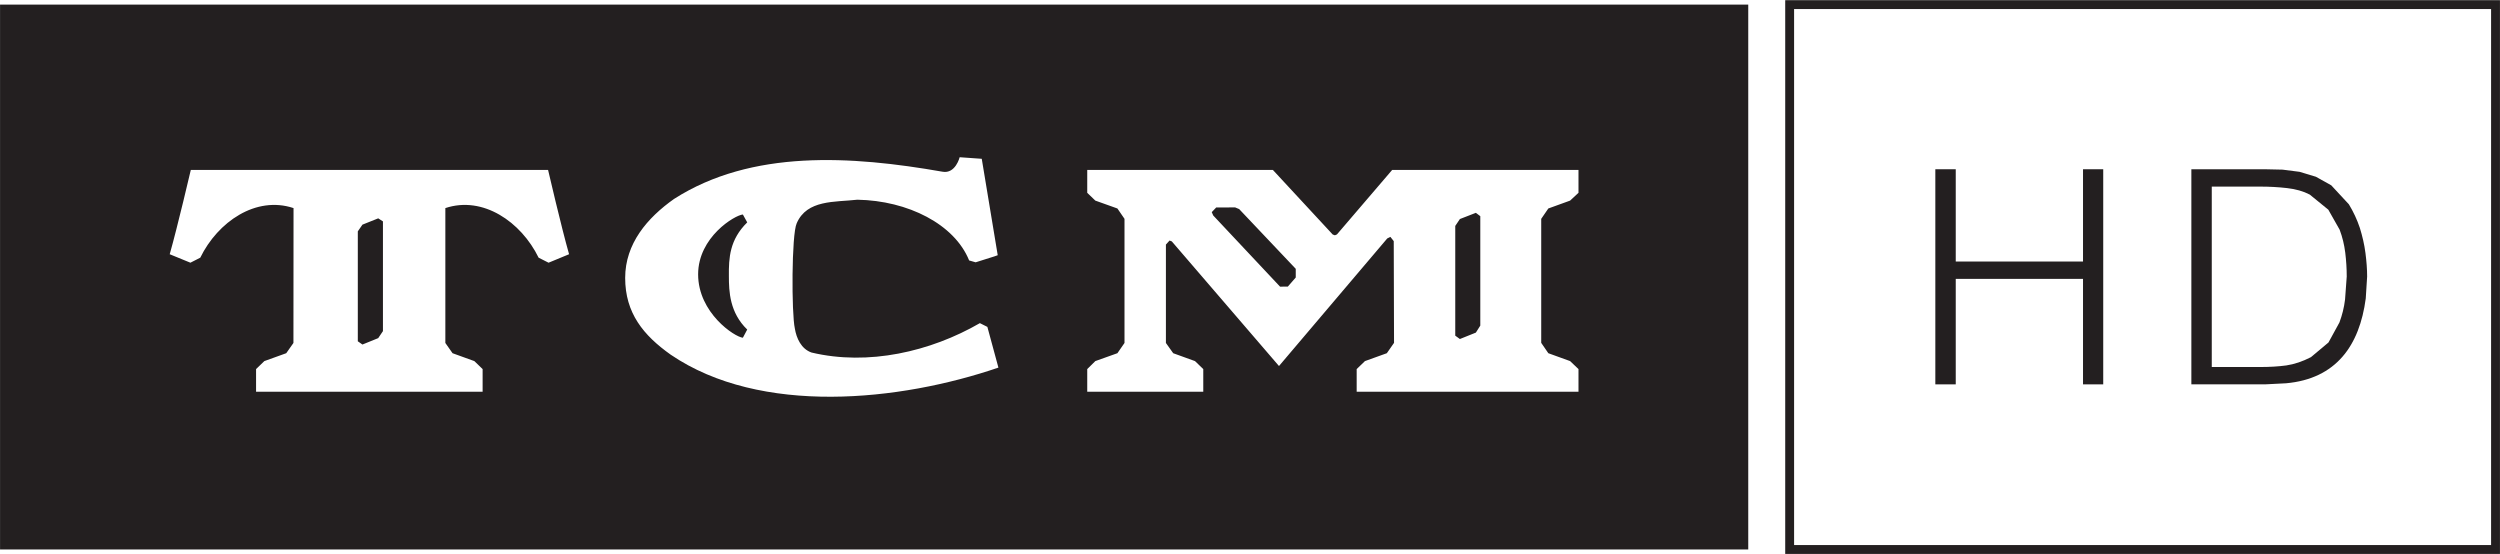
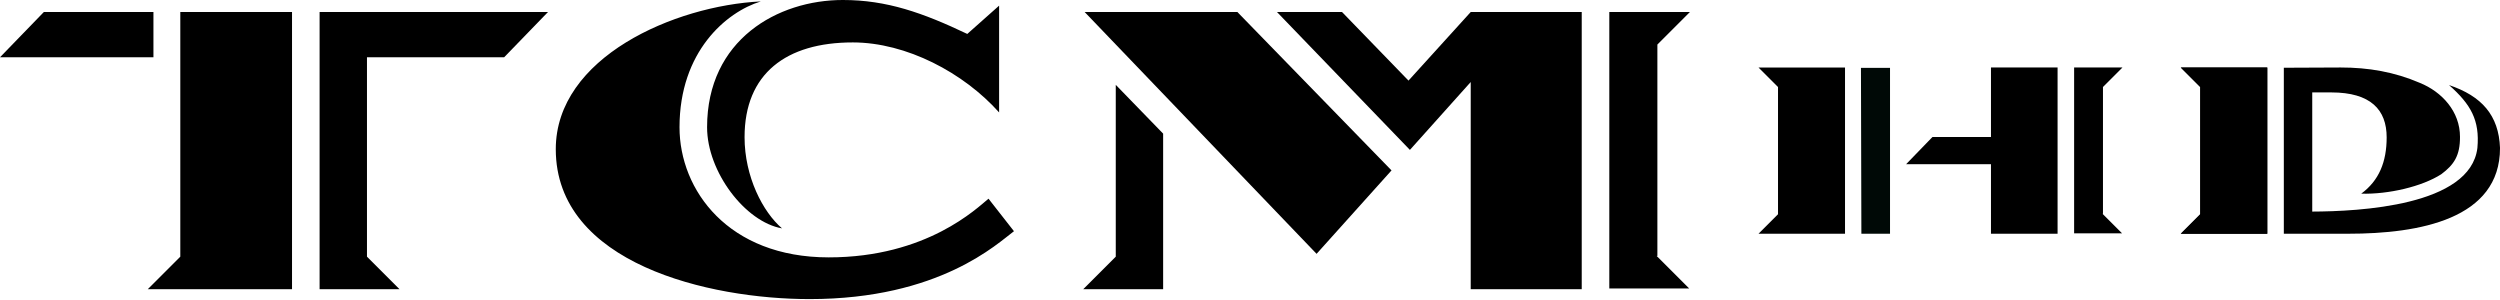
- <svg xmlns="http://www.w3.org/2000/svg" id="a" version="1.1" viewBox="0 0 800 177.21" xml:space="preserve">
-   <g id="b" transform="matrix(1.3333 0 0 -1.3333 156.89 658.14)">
-     <g id="c" transform="matrix(23.661 0 0 23.661 509.38 -8360.3)">
-       <g id="d" transform="translate(-12.983 371.82)">
-         <path id="e" d="m0 0-0.607 0.655h-1.883v-0.232l0.082-0.079 0.224-0.08 0.072-0.105v-1.259l-0.072-0.104-0.224-0.08-0.082-0.081v-0.23h1.177v0.23l-0.084 0.081-0.221 0.08-0.074 0.104v0.998l0.037 0.041 0.023-9e-3 1.087-1.264 1.098 1.294 0.032 0.016 0.034-0.043 3e-3 -1.032-0.073-0.105-0.222-0.08-0.084-0.081v-0.23h2.25v0.23l-0.085 0.081-0.221 0.08-0.072 0.105v1.258l0.072 0.105 0.221 0.08 0.085 0.079v0.232h-1.89l-0.56-0.654-0.021-9e-3 -0.022 8e-3m-7.959 0.655h-3.624s-0.136-0.582-0.214-0.855l0.21-0.086 0.1 0.051c0.178 0.364 0.565 0.63 0.946 0.503l-1e-3 -1.368-0.073-0.104-0.222-0.08-0.084-0.081v-0.23h2.298v0.23l-0.084 0.081-0.221 0.08-0.073 0.104v1.368c0.381 0.127 0.768-0.139 0.946-0.503l0.101-0.051 0.208 0.086c-0.078 0.273-0.213 0.855-0.213 0.855m1.278-0.294c-0.272-0.192-0.496-0.454-0.496-0.801 0-0.358 0.186-0.583 0.462-0.779 0.913-0.621 2.324-0.473 3.324-0.131l-0.112 0.413-0.076 0.038c-0.502-0.29-1.133-0.435-1.708-0.298-0.105 0.037-0.153 0.146-0.169 0.244-0.034 0.151-0.034 0.953 0.019 1.067 0.104 0.241 0.387 0.213 0.615 0.239 0.514-9e-3 0.986-0.249 1.134-0.616l0.066-0.019c0.211 0.065 0.224 0.072 0.224 0.072l-0.162 0.978-0.224 0.016s-0.042-0.171-0.174-0.147c-0.924 0.162-1.935 0.228-2.723-0.276m-6.837 1.971h17.733v-5.527h-17.733zm14.808-2.175 0.162 0.063 0.045-0.034v-1.11l-0.045-0.071-0.162-0.065-0.047 0.034v1.113l0.047 0.07m-2.502 0.036-0.015 0.034 0.045 0.047 0.192 1e-3 0.041-0.017 0.574-0.606v-0.088l-0.08-0.092-0.079-1e-3zm-8.422-1.173-0.048-0.071-0.16-0.065-0.047 0.033v1.115l0.047 0.068 0.16 0.064 0.048-0.031zm3.651-0.067c-0.083 7e-3 -0.454 0.252-0.454 0.643 0 0.378 0.373 0.601 0.454 0.607l0.044-0.08c-0.178-0.175-0.188-0.359-0.186-0.545 0-0.157 8e-3 -0.37 0.186-0.542l-0.044-0.083" fill="#231f20" />
+ <svg xmlns="http://www.w3.org/2000/svg" xmlns:xlink="http://www.w3.org/1999/xlink" id="b" width="887.62pt" height="106.19pt" version="1.1" viewBox="0 0 887.62 106.19">
+   <defs id="c">
+     <clipPath id="d">
+       <use id="e" width="100%" height="100%" xlink:href="#SVGID_270_" />
+     </clipPath>
+     <clipPath id="f">
+       <use id="g" width="100%" height="100%" xlink:href="#SVGID_270_" />
+     </clipPath>
+   </defs>
+   <g id="h" transform="translate(2e-7 214.77)">
+     <g id="i">
+       <path id="j" d="m655.07-190.8v59.024h-30.717l6.926-6.926v-45.172l-6.926-6.926z" stroke-width="1.506" />
+       <path id="k" d="m660.88-131.78h10.167v-58.895h-10.318z" fill="#000906" stroke-width="1.506" />
+       <path id="l" d="m706.89-190.82v24.703h-20.786l-9.339 9.64h30.125l9e-4 24.703h23.648v-59.047zm29.523 0v58.896h17.021l-6.928-6.928h0.15v-45.038l6.929-6.929z" stroke-width="1.506" />
+     </g>
+     <g id="m">
+       <path id="a" d="m804.99-190.8v59.024h-30.717l6.926-6.926v-45.172l-6.926-6.926z" stroke-width="1.506" />
+       <g id="n" transform="matrix(.16336 0 0 .16336 770.4 -218.62)">
+         <path id="o" transform="matrix(2.7546 0 0 2.7546 -188.33 1533.4)" d="m203.05-494.86-44.748 0.199v130.96h50.922c56 0 119.73-11.536 119.65-67.681-0.978-25.813-14.412-40.904-40.246-49.623 17.186 15.199 24.381 27.71 22.402 49.623-5.52 45.831-93.55 50.063-130.31 50.213v-94.029h14.998c31.208 0 43.719 13.743 43.719 35.441 0 19.331-5.989 34.122-20.078 44.455 21.592 0.58 47.985-5.589 63.174-15.351 10.031-7.476 14.853-14.705 14.768-29.504 0-19.938-14.147-35.469-31.725-42.59-20.096-8.622-40.439-12.117-62.527-12.117z" stroke-width=".363" />
      </g>
-       <path id="f" d="m-1.143 368.58h-7.25v5.617h7.25zm-7.16 0.09h7.07v5.437h-7.07z" fill="#231f20" />
-       <g id="g" transform="translate(-6.8703 370.3)">
-         <path id="h" d="m0 0v2.182h0.207v-0.936h1.291v0.936h0.205v-2.182h-0.205v1.07h-1.291v-1.07" fill="#231f20" />
-       </g>
-       <g id="i" transform="translate(-4.2733 370.3)">
-         <path id="j" d="m0 0v2.182h0.746l0.179-4e-3 0.172-0.022 0.166-0.05 0.156-0.087 0.179-0.193c0.046-0.076 0.083-0.155 0.111-0.239 0.026-0.084 0.046-0.169 0.057-0.255s0.017-0.165 0.017-0.238l-0.014-0.222c-0.063-0.479-0.301-0.815-0.808-0.861l-0.215-0.011zm0.207 0.176h0.493c0.093 0 0.181 5e-3 0.263 0.016 0.081 0.012 0.165 0.04 0.25 0.084l0.178 0.149 0.111 0.203c0.028 0.075 0.047 0.151 0.057 0.233l0.017 0.233c0 0.079-5e-3 0.159-0.015 0.242-0.01 0.081-0.029 0.159-0.057 0.233l-0.115 0.203-0.188 0.153c-0.065 0.034-0.142 0.056-0.231 0.066-0.088 0.01-0.179 0.015-0.27 0.015h-0.493" fill="#231f20" />
-       </g>
+       <use id="p" transform="translate(3e-5,2e-6)" width="100%" height="100%" xlink:href="#a" />
    </g>
  </g>
+   <use id="q" transform="translate(332.37 736.97)" width="100%" height="100%" xlink:href="##1a1a1aff" />
+   <g id="r" stroke-width="2.51">
+     <path id="s" d="m54.477 20.335h-54.477l15.565-16.067h38.912zm9.791-16.067h39.414v98.41h-51.213l11.548-11.548v-86.862zm66.025 16.067v70.795l11.548 11.548h-28.368v-98.41h81.088l-15.565 16.067z" />
+     <path id="t" d="m396.15 30.126 16.82 17.322v55.23h-28.368l11.548-11.548zm43.18-25.858 54.728 56.234-26.611 29.623-82.343-85.858zm82.845 0h39.414v98.41h-39.414v-73.556l-21.59 24.1-47.197-48.954h23.096l23.598 24.351zm66.025 86.611 11.548 11.548h-28.368v-98.159h28.619l-11.548 11.548v75.063z" />
+     <path id="u" d="m241.26 45.188c0 22.343 17.322 46.192 52.971 46.192 34.895 0 52.72-17.573 56.736-20.837l9.038 11.548c-5.774 4.268-26.36 24.1-72.552 24.1-35.649 0-90.126-12.552-90.126-53.222 0-32.636 42.176-50.962 72.803-52.469-12.301 3.766-28.87 17.824-28.87 44.686zm61.506-30.126c-23.598 0-38.41 11.046-38.41 33.64 0 14.059 6.527 26.611 13.305 32.385-13.054-2.259-26.611-20.084-26.611-35.9 0-31.13 25.105-45.188 48.201-45.188 15.565 0 28.368 4.519 44.184 12.05l11.297-10.042v37.908c-12.552-14.059-32.887-24.854-51.967-24.854z" />
+   </g>
</svg>
